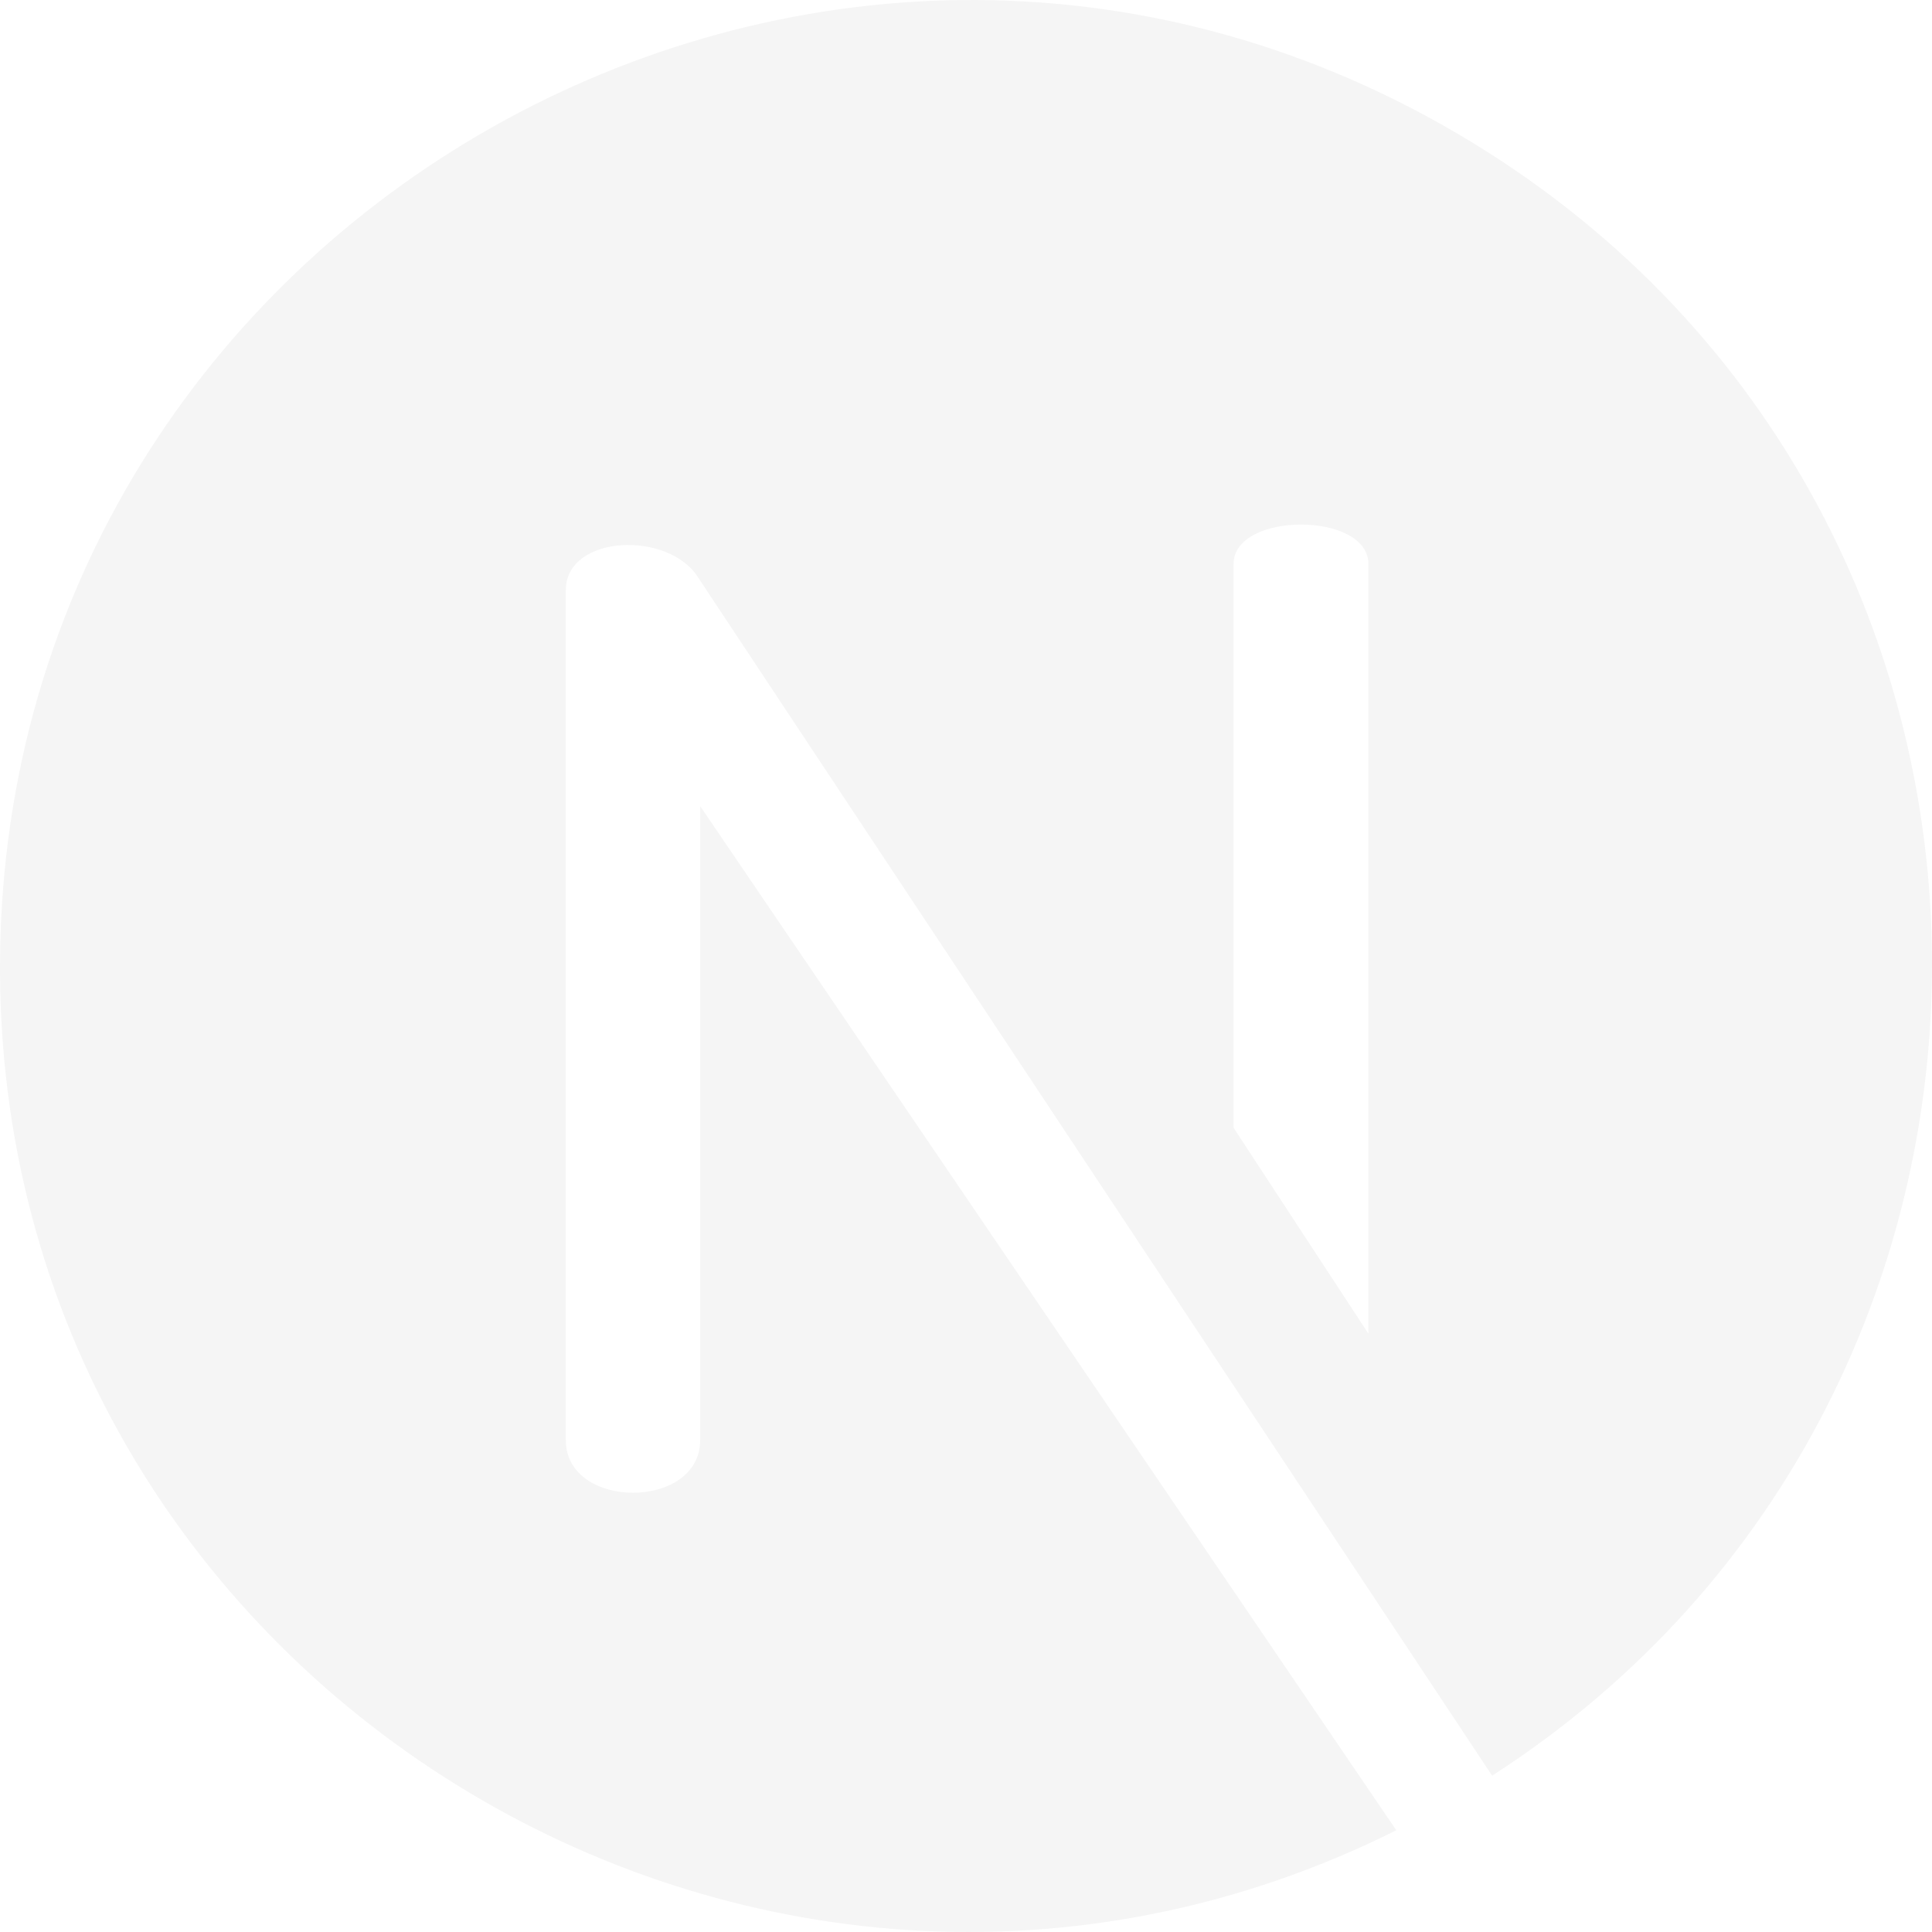
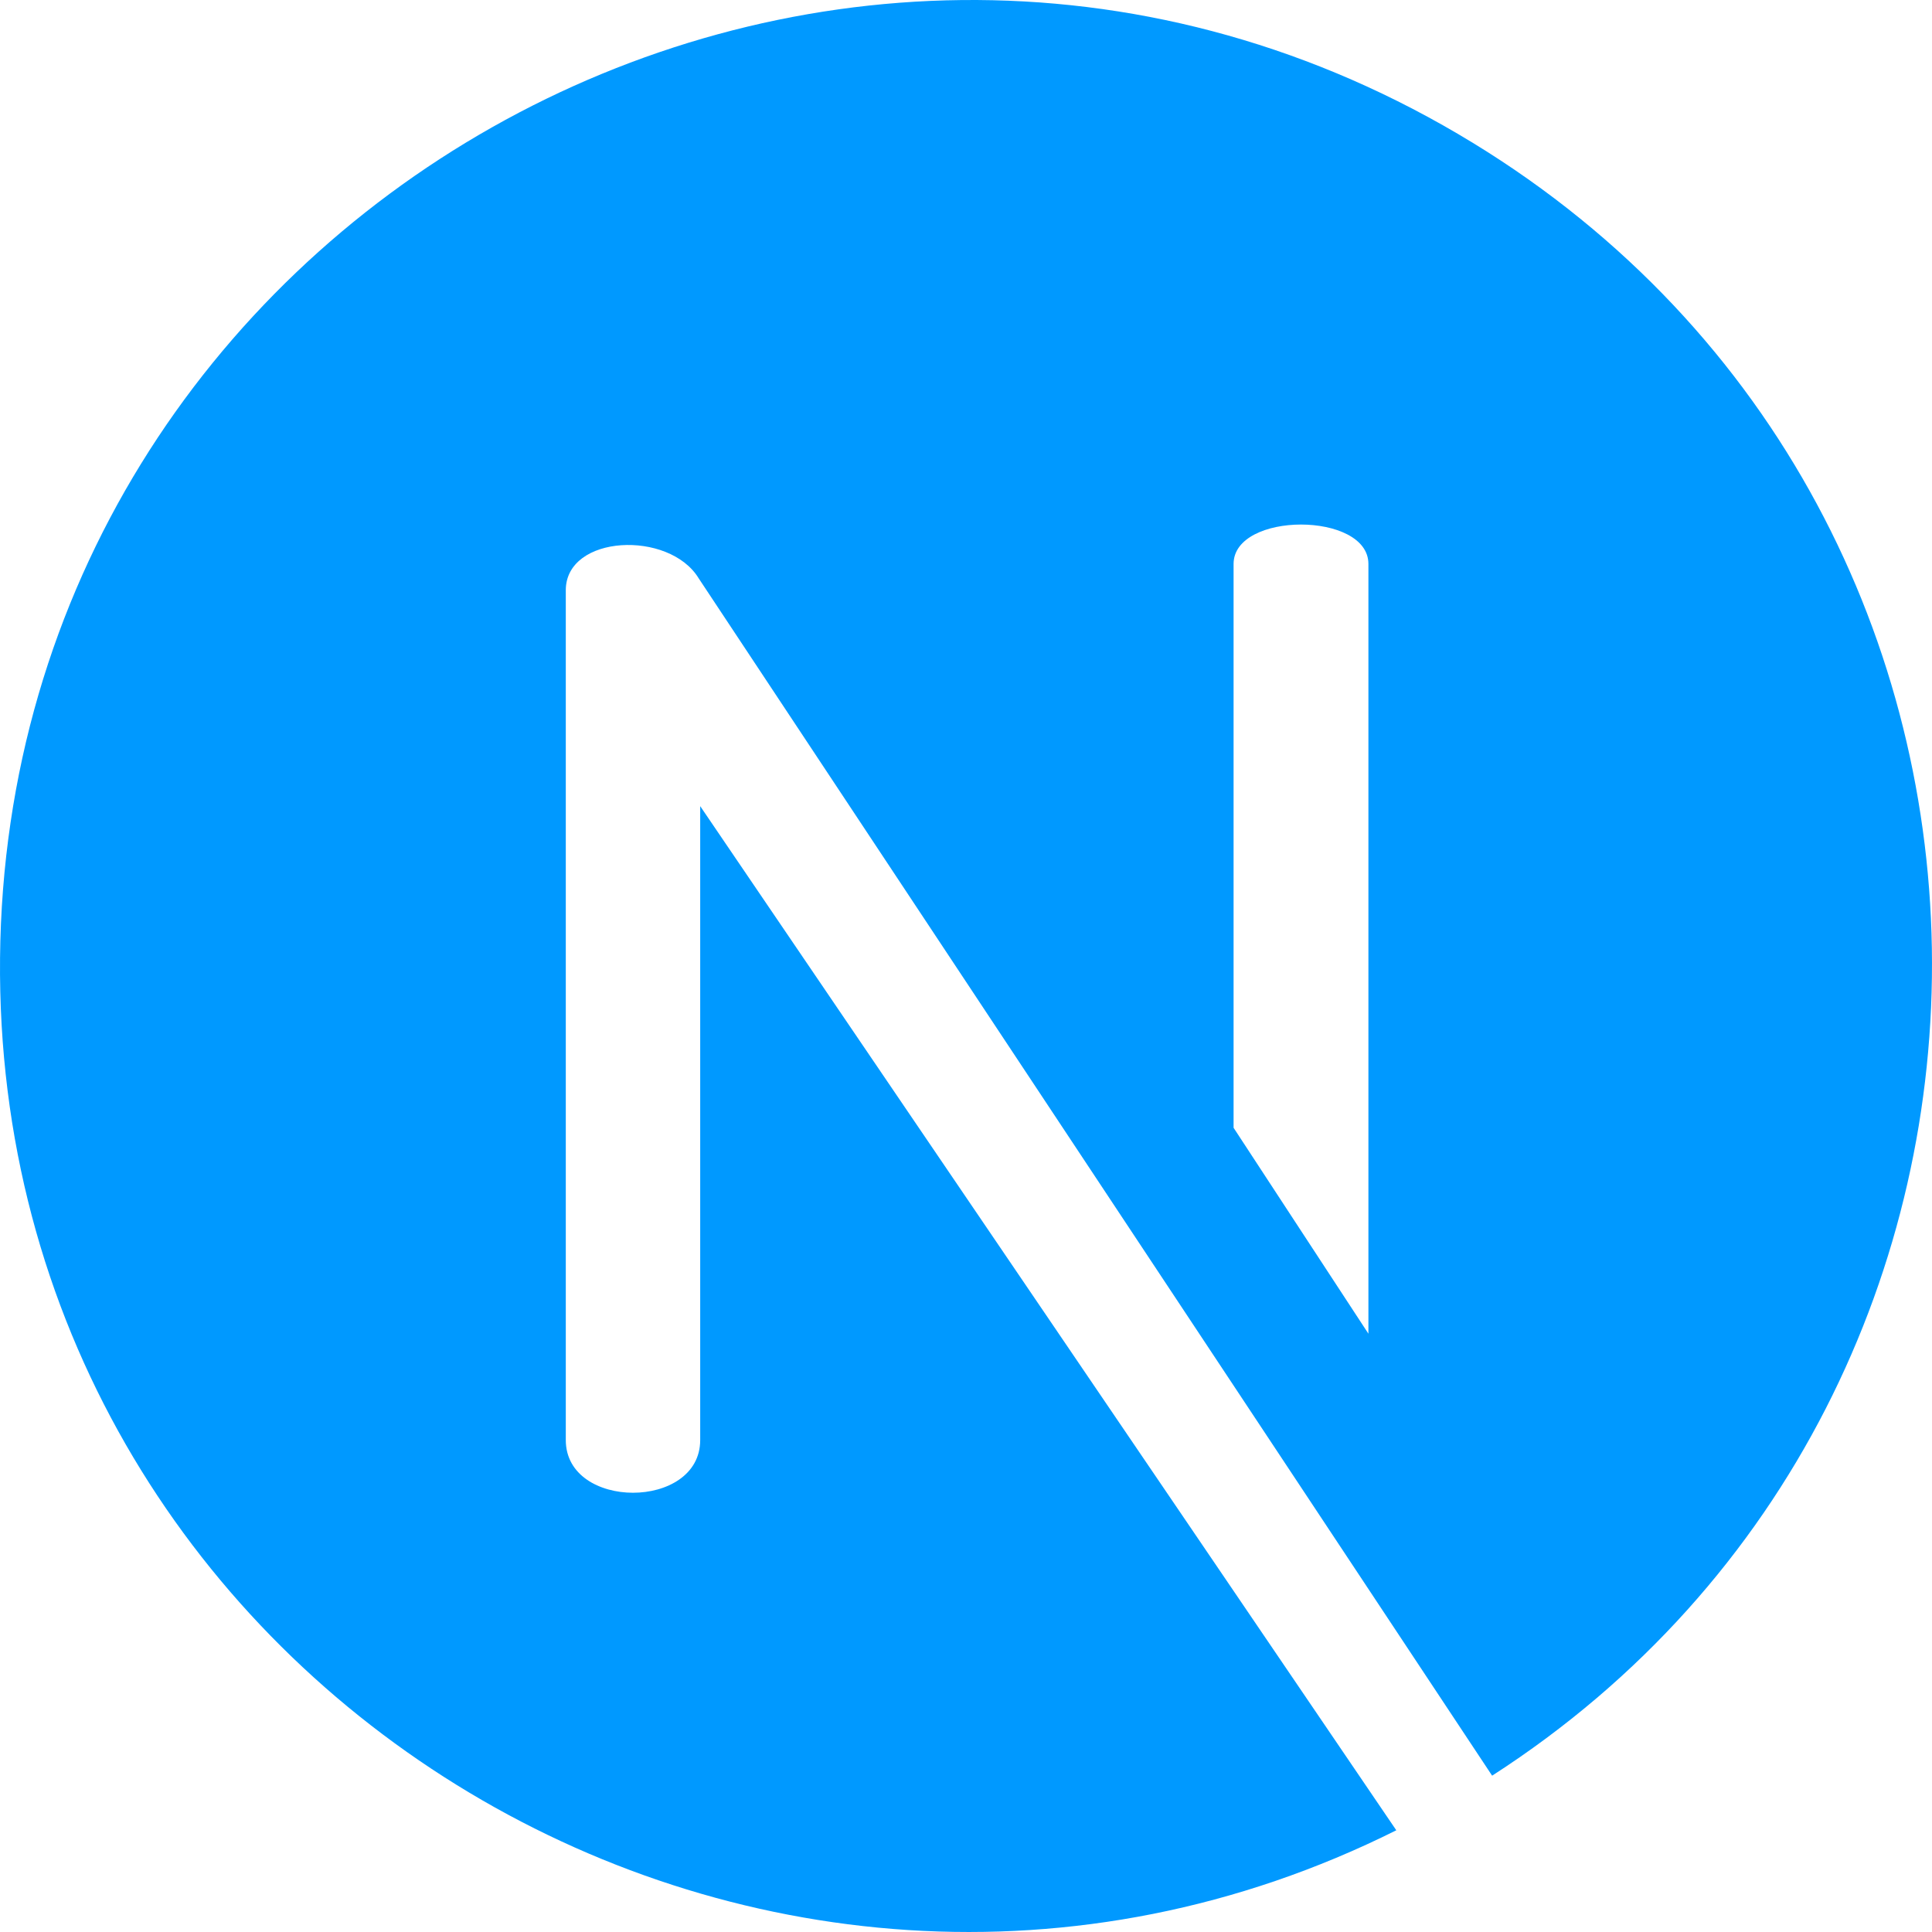
<svg xmlns="http://www.w3.org/2000/svg" version="1.1" width="512px" height="512px">
-   <path fill="#F5F5F5" d="M386.399,35.508C217.06-64.061,1.885,57.55,0.012,253.882c-1.828,191.717,201.063,315.545,370.021,231.163L185.56,213.636l0,167.997c0,18.614-35.619,18.614-35.619,0V156.421c0-14.776,27.447-15.988,35.225-3.144l210.263,317.296C553.381,368.835,551.247,132.436,386.399,35.508z M362.643,353.447l-35.732-54.577V149.458c0-13.932,35.732-13.932,35.732,0V353.447z" />
+   <path fill="#0099ff" d="M386.399,35.508C217.06-64.061,1.885,57.55,0.012,253.882c-1.828,191.717,201.063,315.545,370.021,231.163L185.56,213.636l0,167.997c0,18.614-35.619,18.614-35.619,0V156.421c0-14.776,27.447-15.988,35.225-3.144l210.263,317.296C553.381,368.835,551.247,132.436,386.399,35.508z M362.643,353.447l-35.732-54.577V149.458c0-13.932,35.732-13.932,35.732,0V353.447z" />
</svg>
